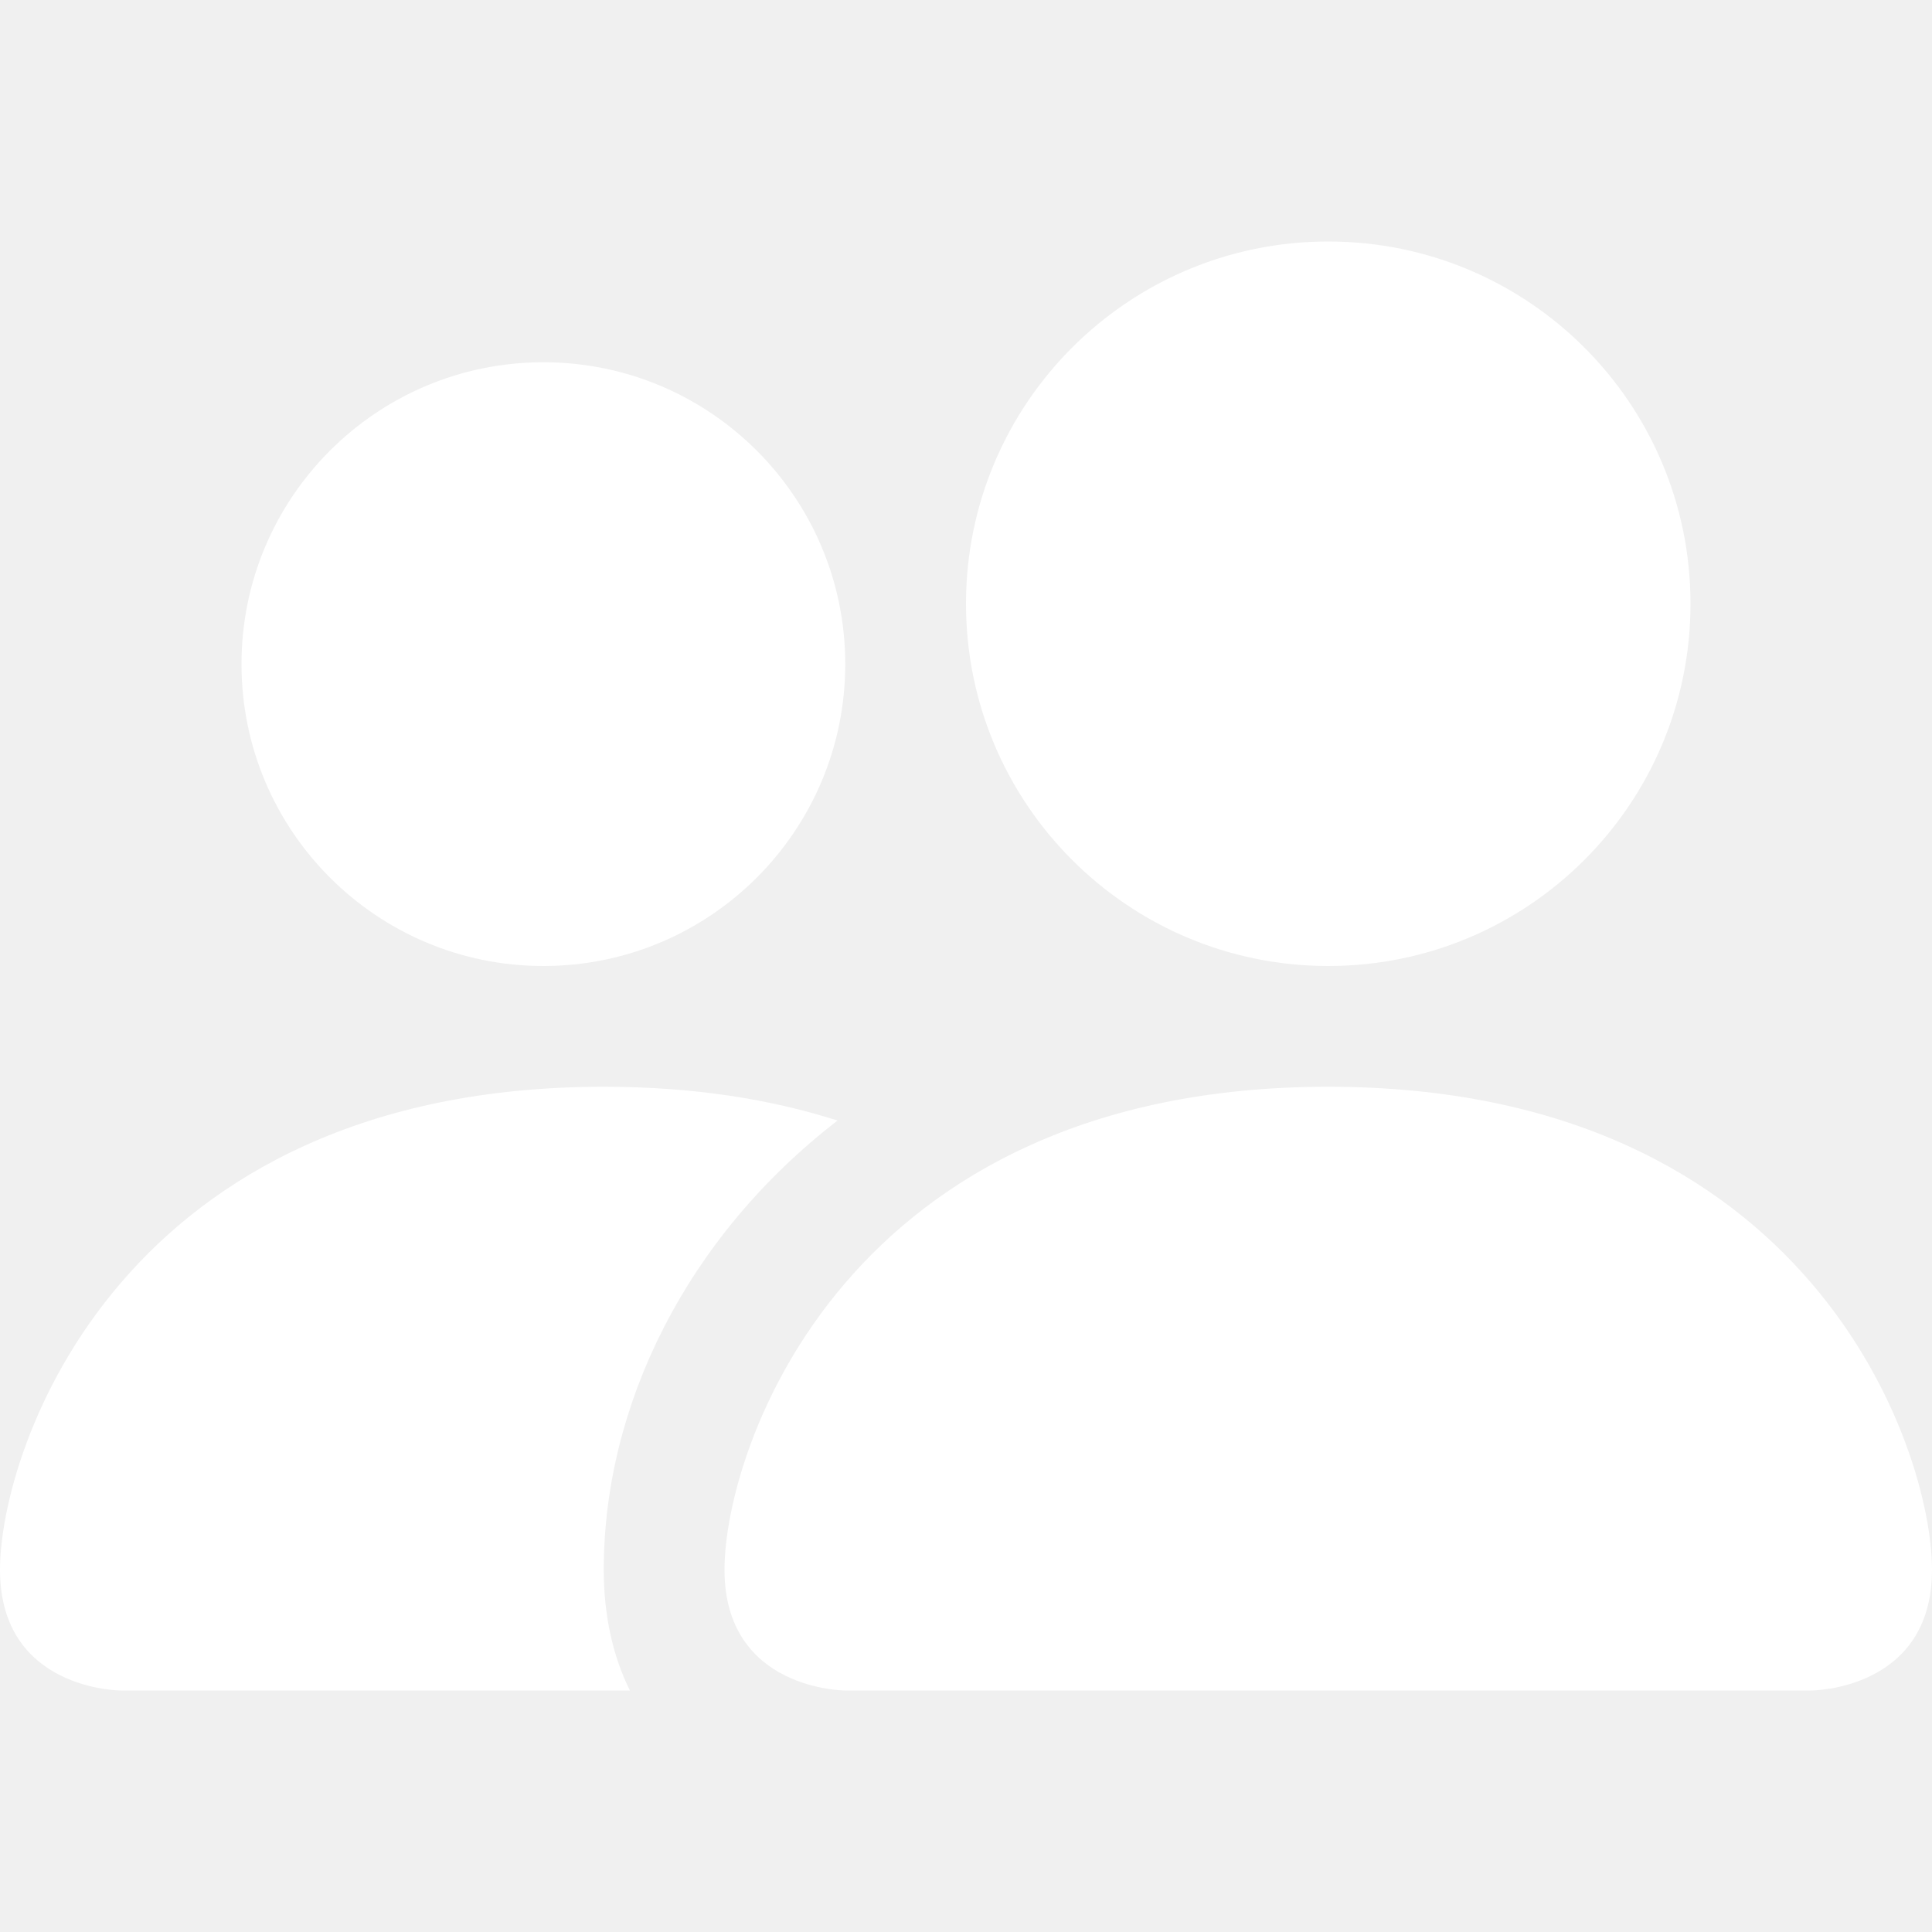
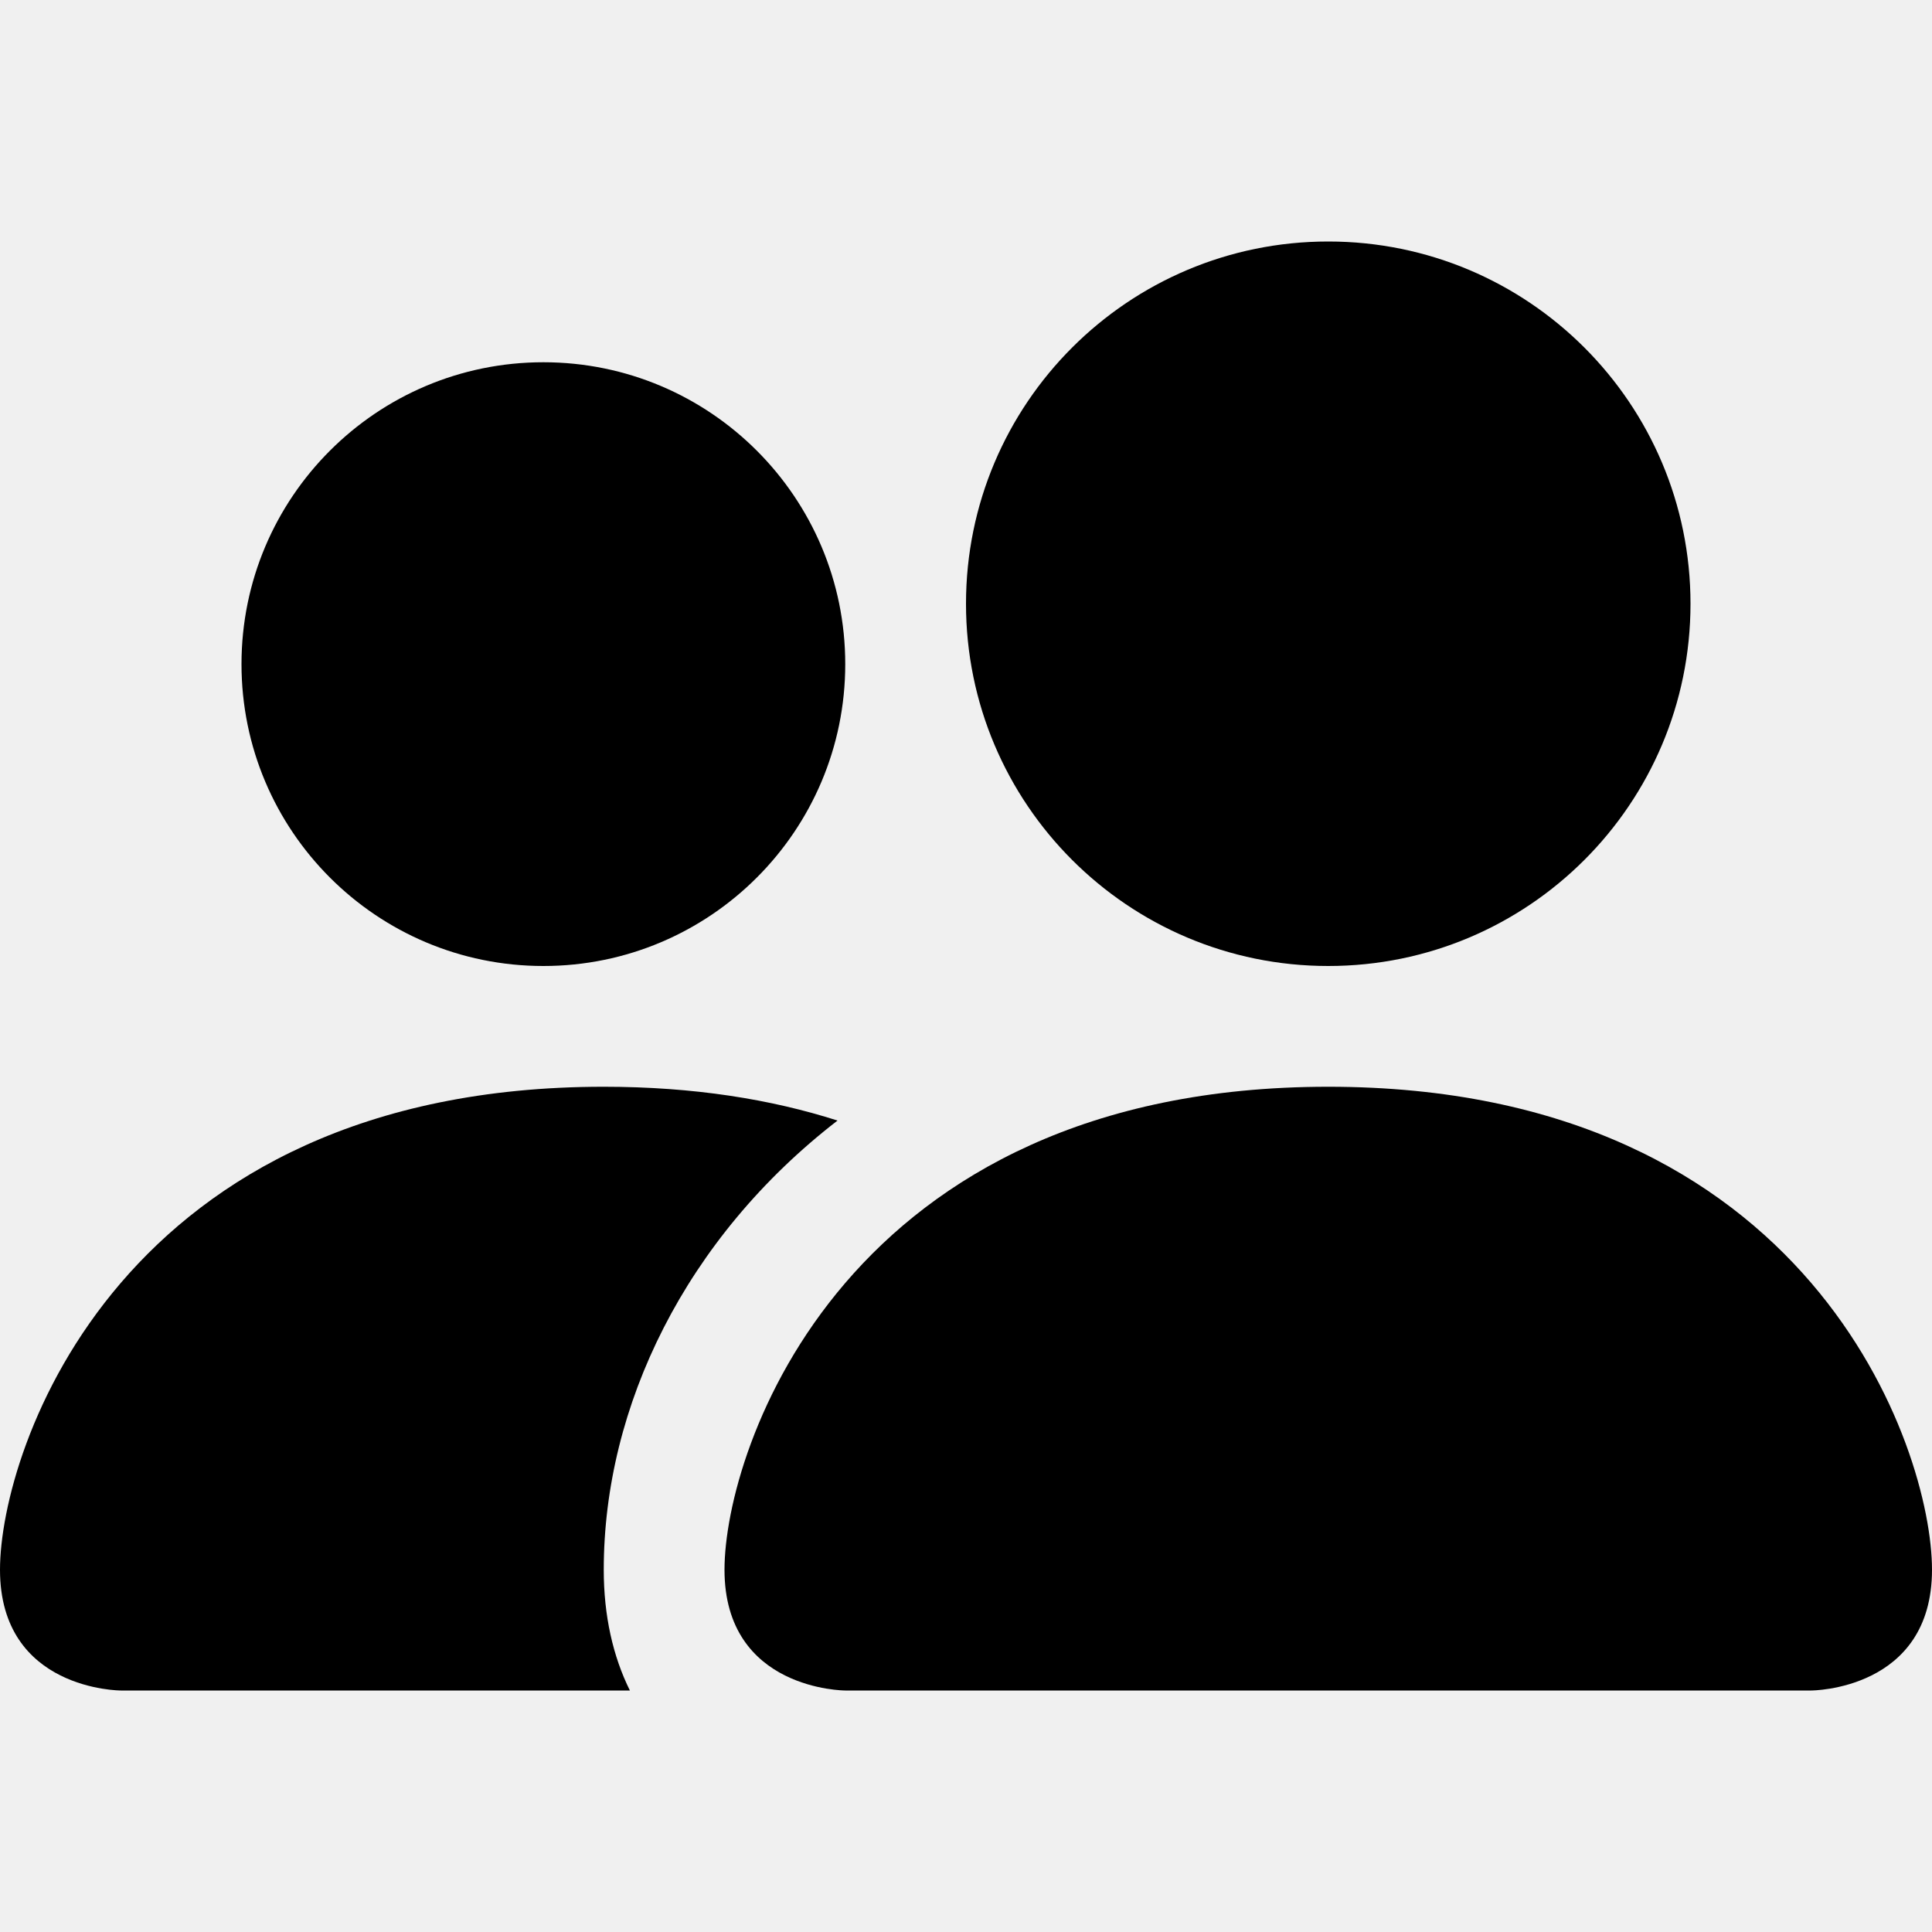
<svg xmlns="http://www.w3.org/2000/svg" width="32" height="32" viewBox="0 0 32 32" fill="none">
-   <path d="M14 28C14 28 12 28 12 26C12 24 14 18 22 18C30 18 32 24 32 26C32 28 30 28 30 28H14Z" fill="white" />
-   <path d="M22 16C25.314 16 28 13.314 28 10C28 6.686 25.314 4 22 4C18.686 4 16 6.686 16 10C16 13.314 18.686 16 22 16Z" fill="white" />
-   <path d="M10.433 28C10.151 27.432 10 26.758 10 26C10 23.289 11.358 20.501 13.872 18.56C12.772 18.208 11.49 18 10 18C2 18 0 24 0 26C0 28 2 28 2 28H10.433Z" fill="white" />
-   <path d="M9 16C11.761 16 14 13.761 14 11C14 8.239 11.761 6 9 6C6.239 6 4 8.239 4 11C4 13.761 6.239 16 9 16Z" fill="white" />
+   <path d="M14 28C14 28 12 28 12 26C12 24 14 18 22 18C30 18 32 24 32 26C32 28 30 28 30 28H14Z" fill="currentColor" />
+   <path d="M22 16C25.314 16 28 13.314 28 10C28 6.686 25.314 4 22 4C18.686 4 16 6.686 16 10C16 13.314 18.686 16 22 16Z" fill="currentColor" />
+   <path d="M10.433 28C10.151 27.432 10 26.758 10 26C10 23.289 11.358 20.501 13.872 18.56C12.772 18.208 11.49 18 10 18C2 18 0 24 0 26C0 28 2 28 2 28H10.433Z" fill="currentColor" />
+   <path d="M9 16C11.761 16 14 13.761 14 11C14 8.239 11.761 6 9 6C6.239 6 4 8.239 4 11C4 13.761 6.239 16 9 16Z" fill="currentColor" />
</svg>
